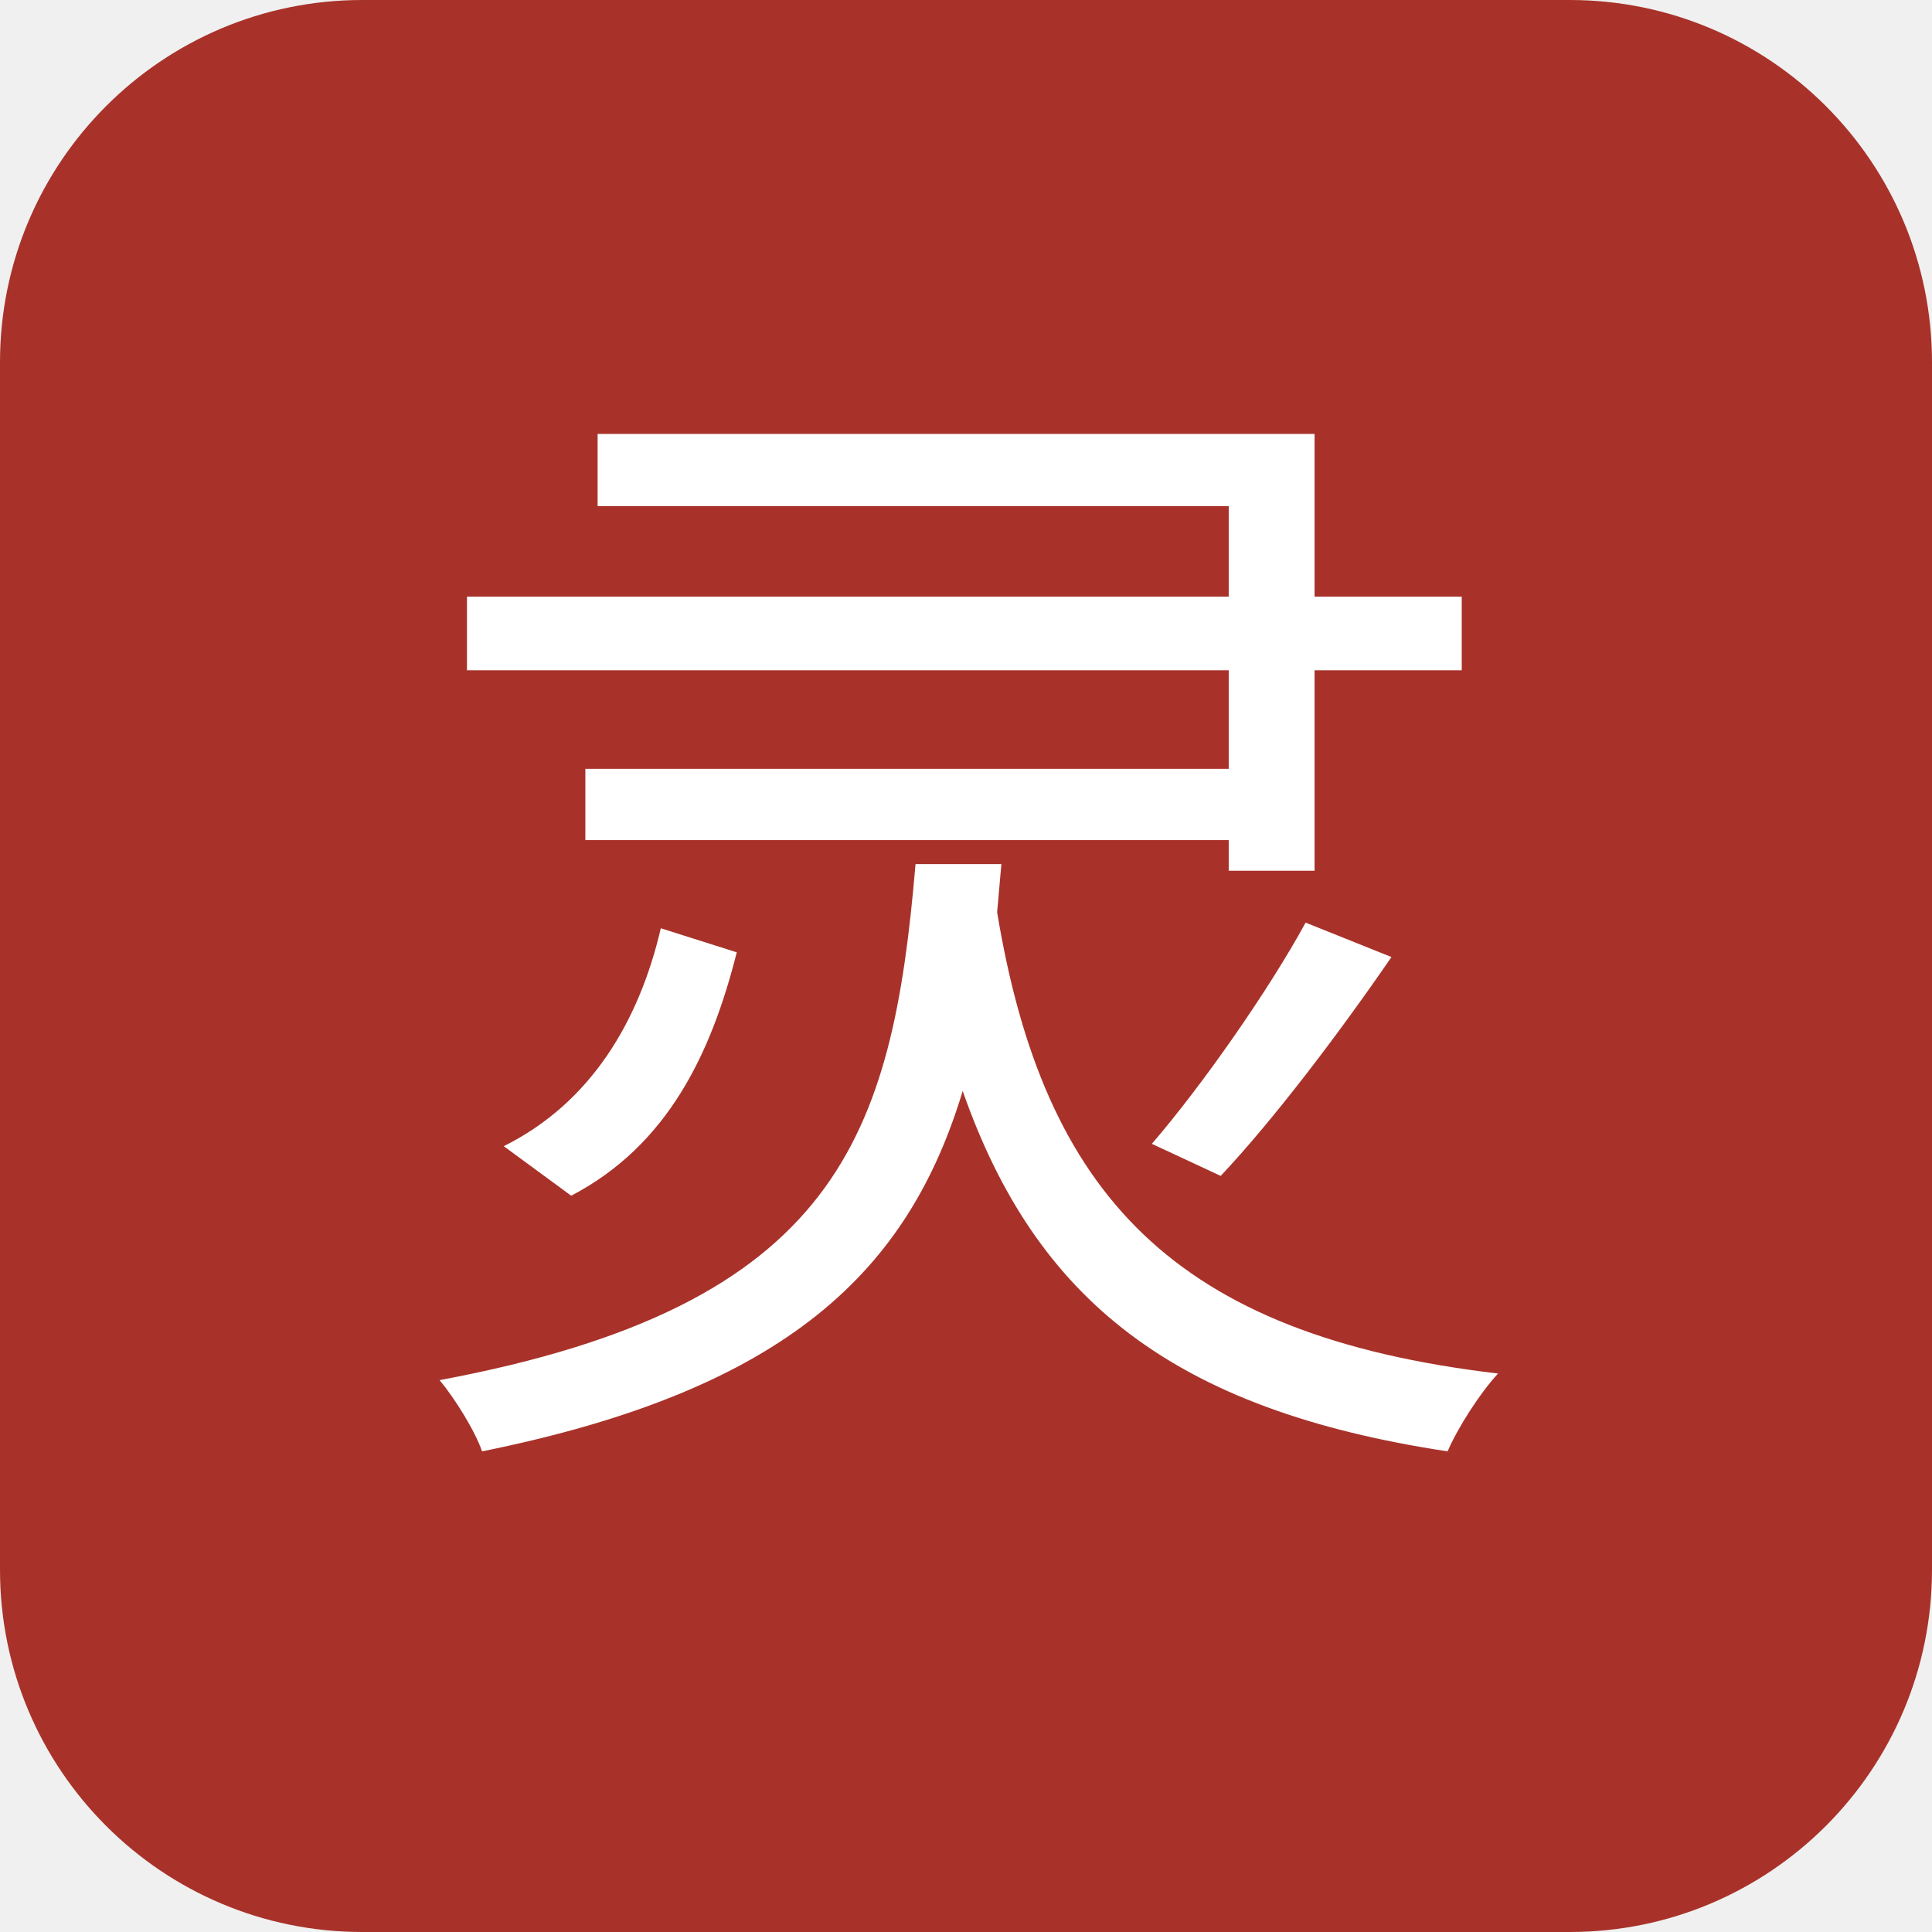
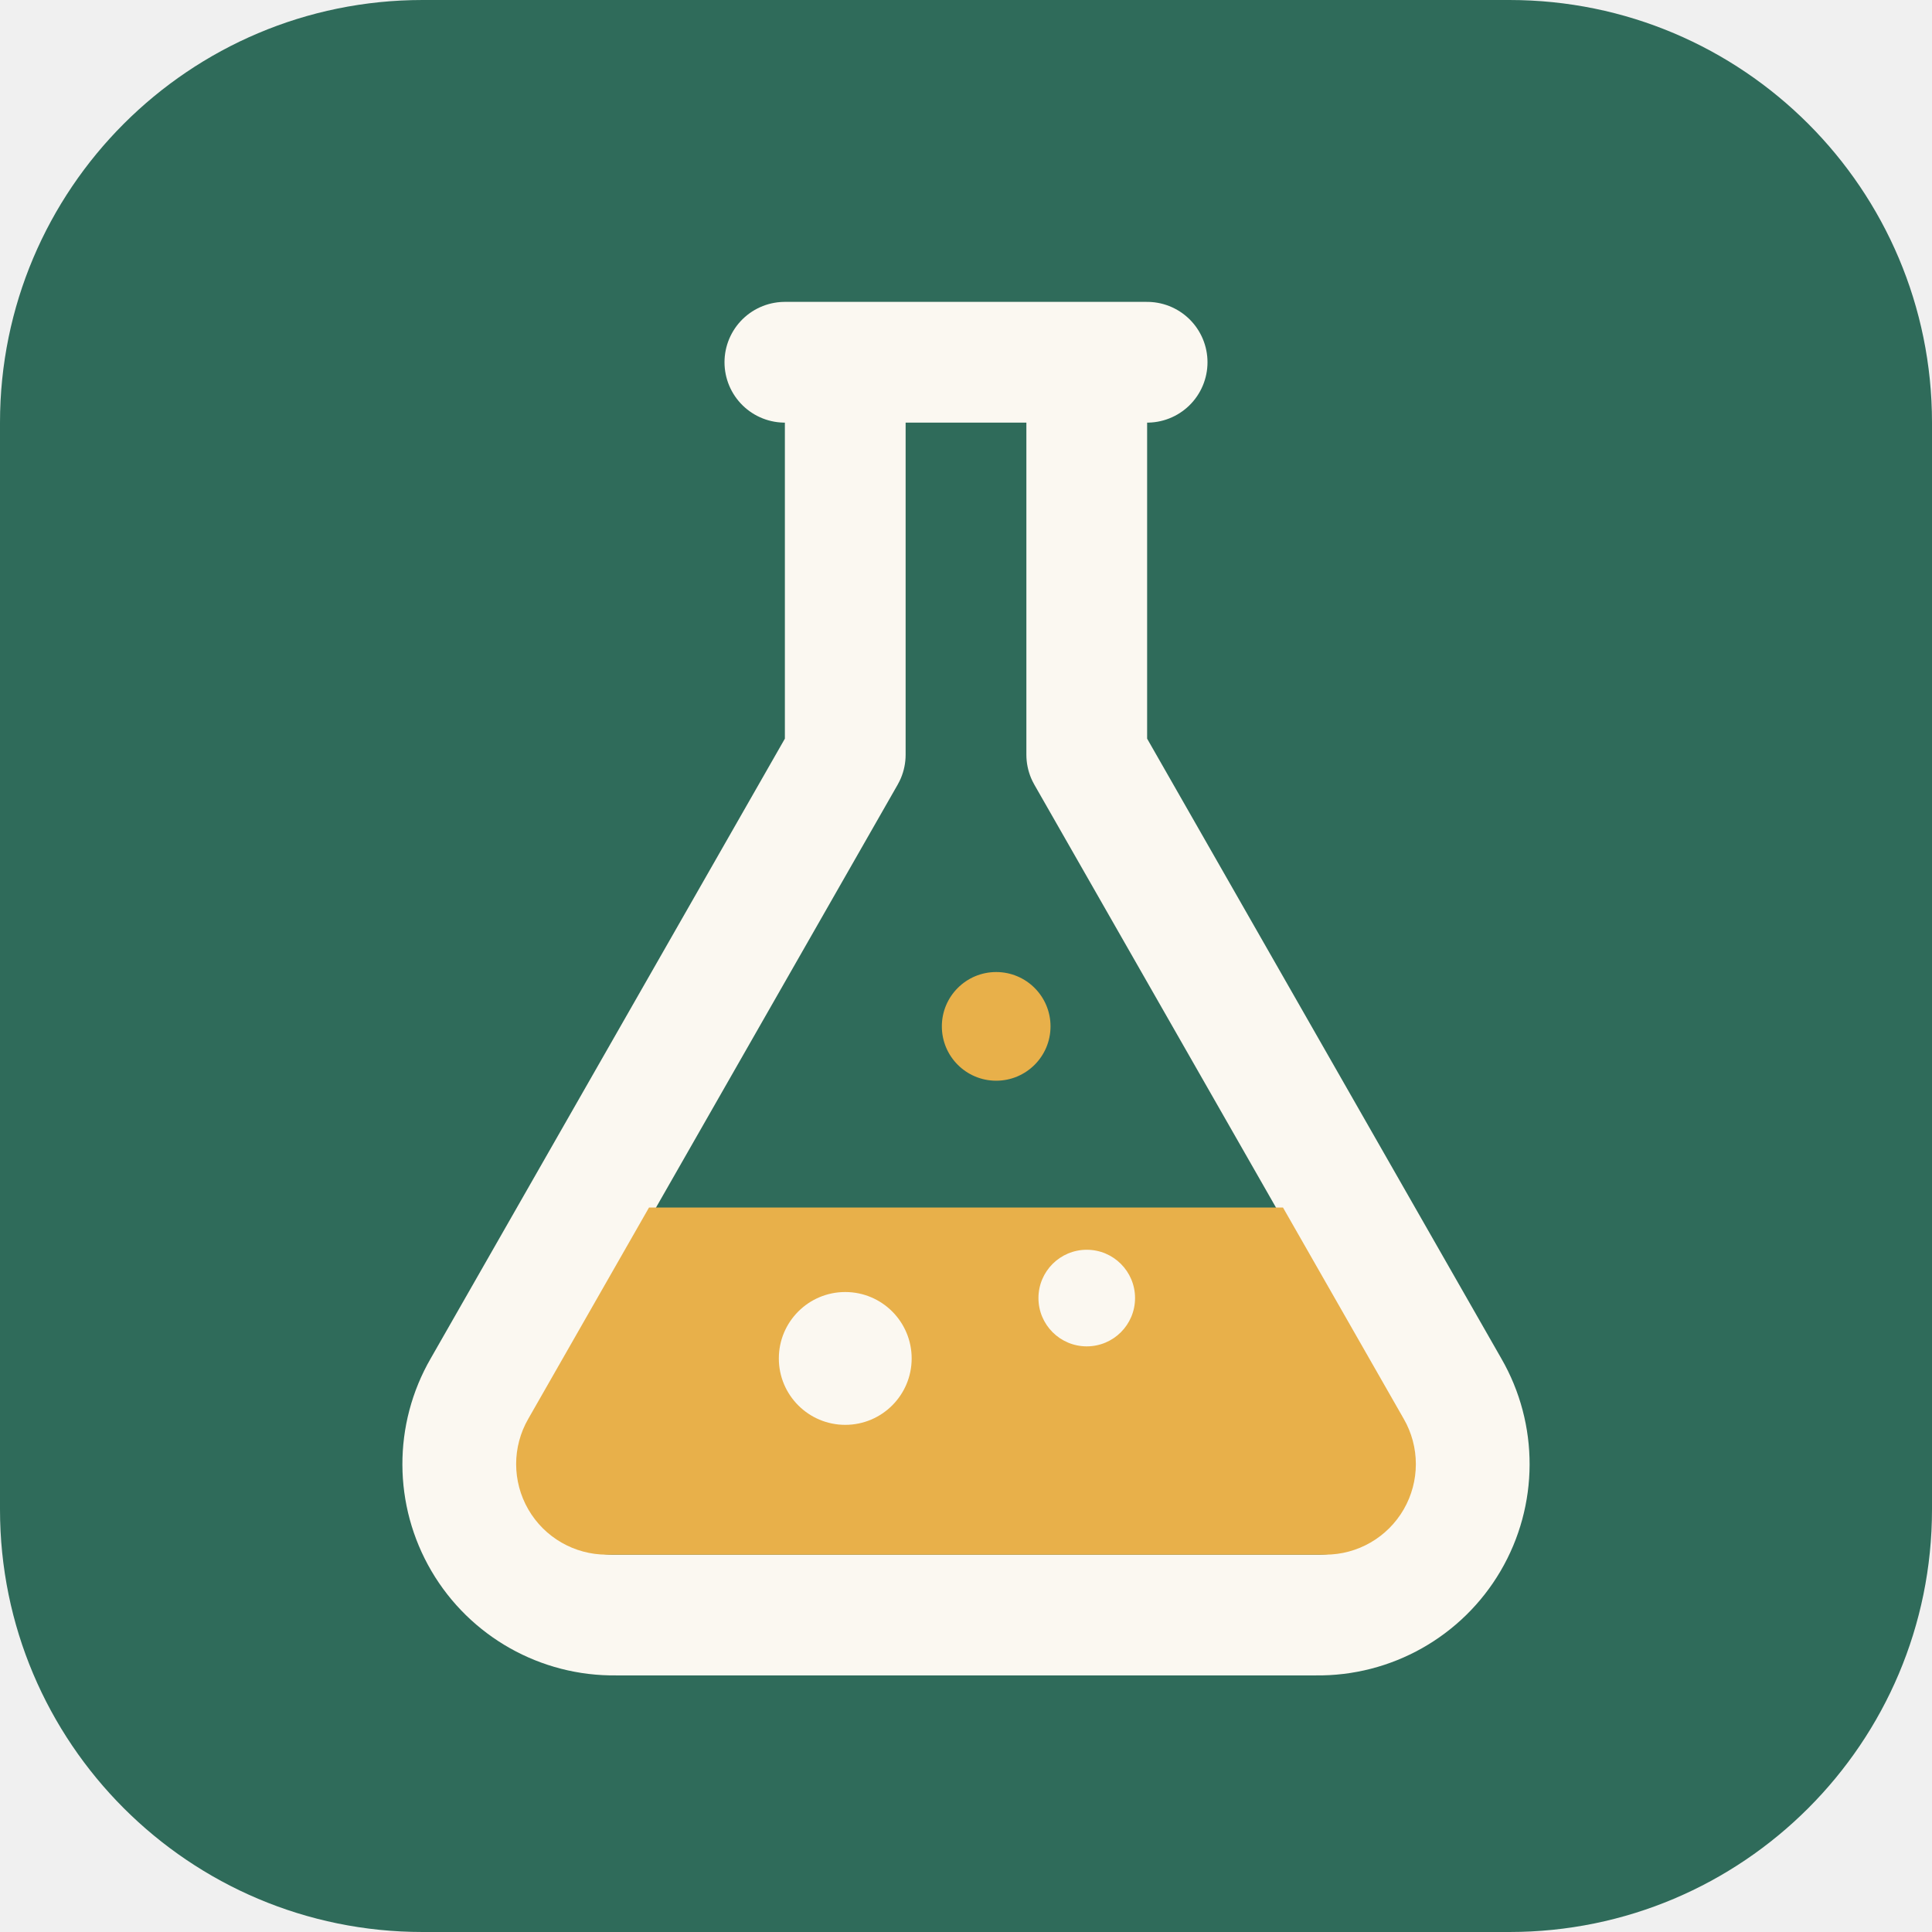
<svg xmlns="http://www.w3.org/2000/svg" viewBox="0 0 64 64">
-   <rect width="64" height="64" rx="12" fill="#a8322a" />
-   <text x="32" y="45" font-size="38" text-anchor="middle" fill="#fff" font-family="Songti SC, Noto Serif SC, serif">灵</text>
+   <rect width="64" height="64" rx="14" fill="#2f6b5a" />
+   <path d="M26 12h12M28 12v13L16 46a5 5 0 0 0 4.4 7.5h23.2A5 5 0 0 0 48 46L36 25V12" fill="none" stroke="#fbf8f1" stroke-width="4" stroke-linecap="round" stroke-linejoin="round" />
+   <path d="M21.5 40h21l4 7a3 3 0 0 1-2.6 4.5H20.1a3 3 0 0 1-2.6-4.5z" fill="#e8b04a" />
+   <circle cx="28" cy="45" r="2.2" fill="#fbf8f1" />
+   <circle cx="36" cy="43" r="1.6" fill="#fbf8f1" />
+   <circle cx="33" cy="34" r="1.8" fill="#e8b04a" />
</svg>
